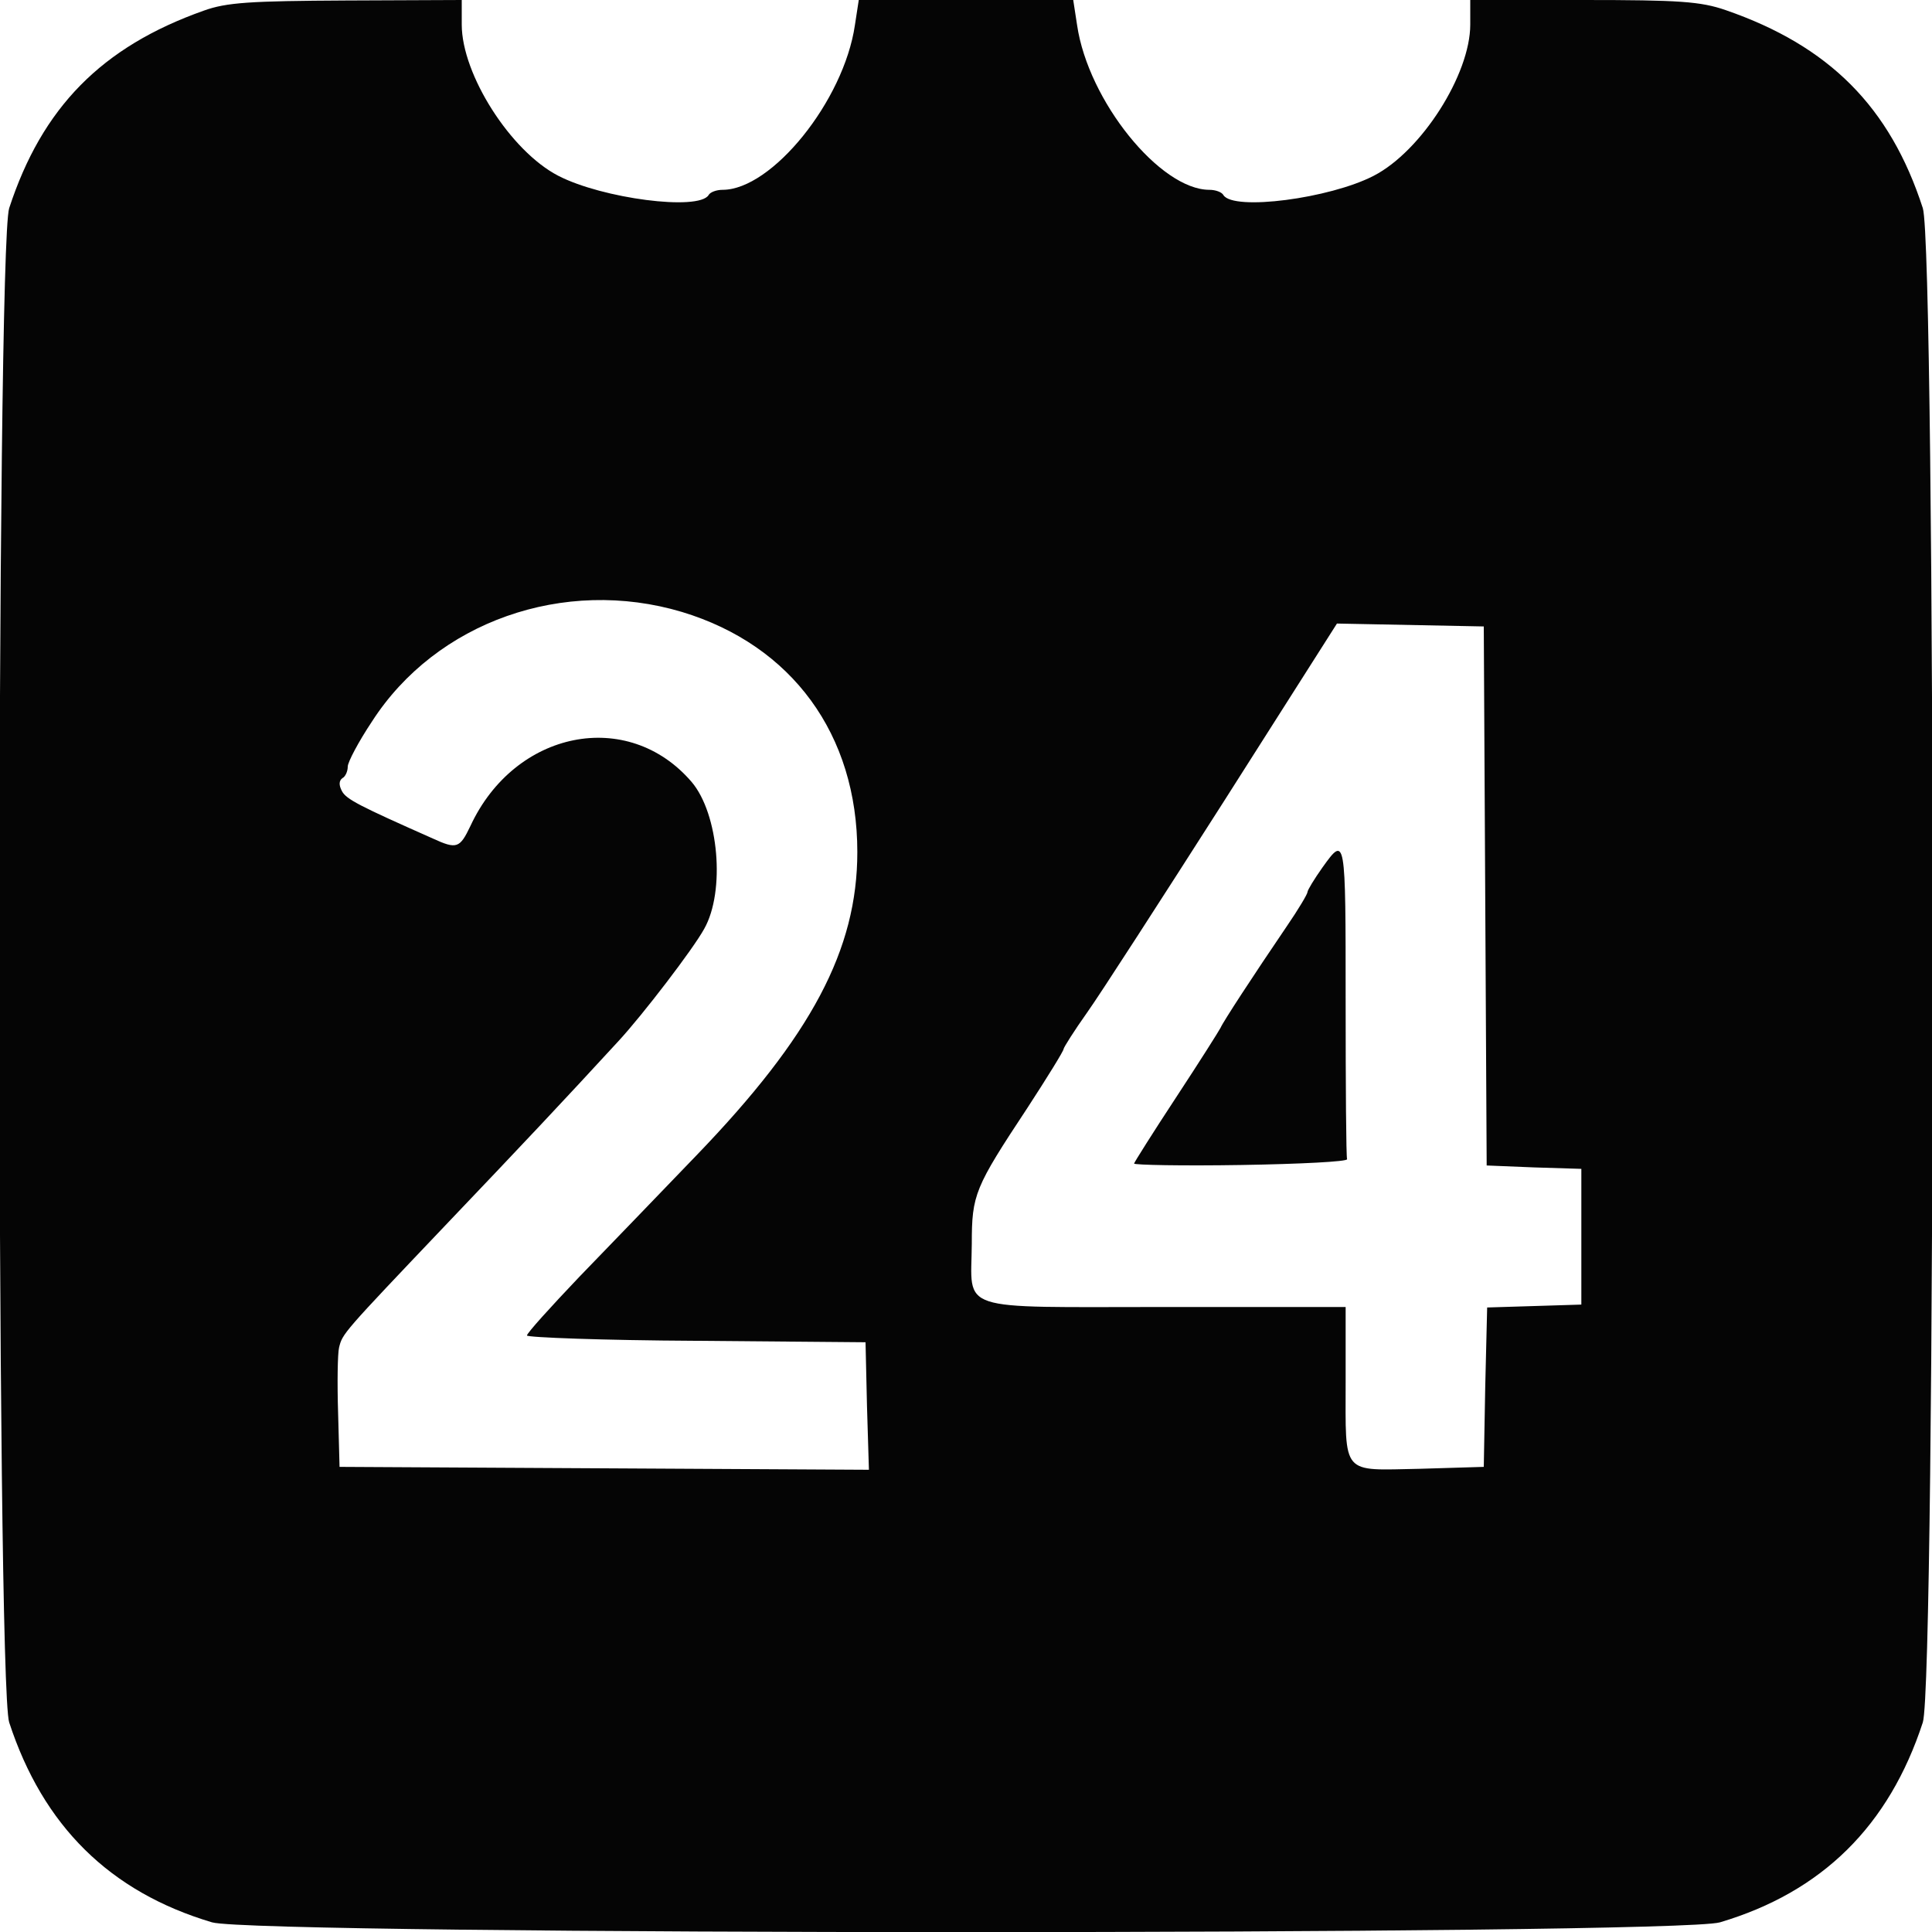
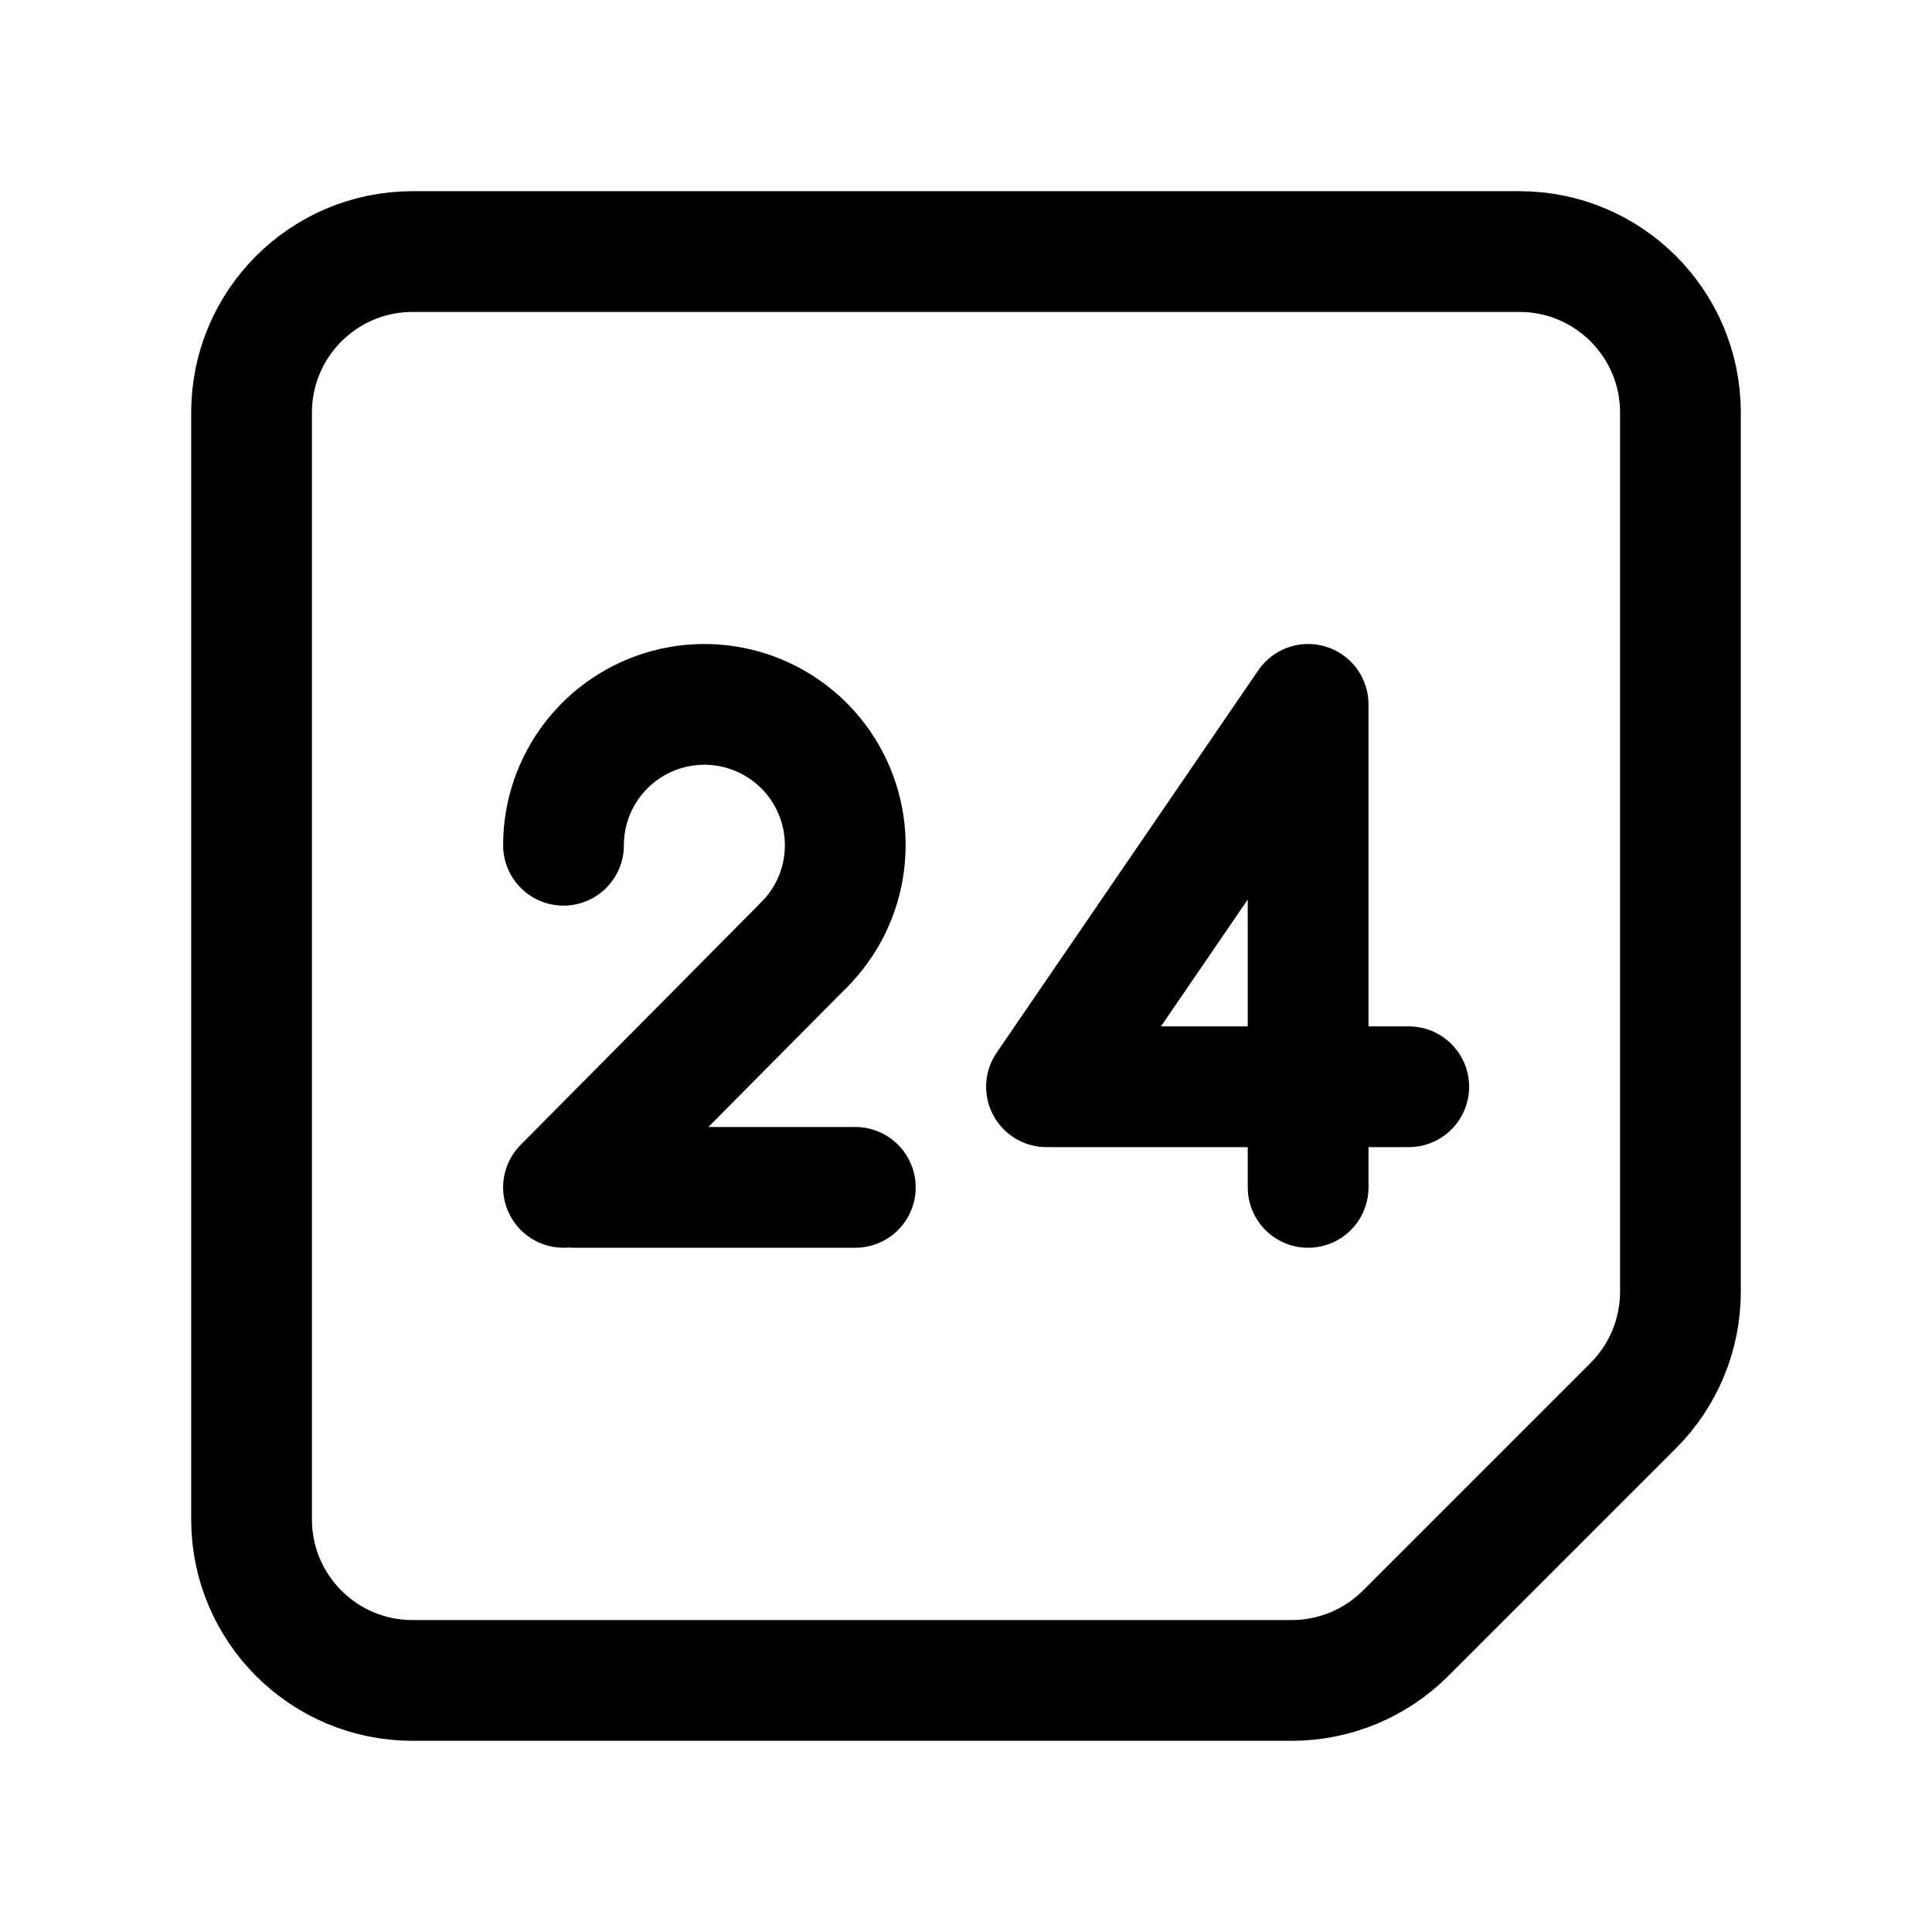
- <svg xmlns="http://www.w3.org/2000/svg" version="1.2" viewBox="0 0 400 400" width="24" height="24">
-   <style>
- 		.s0 { fill: #050505 } 
- 	</style>
-   <g id="svgg">
-     <path id="path0" fill-rule="evenodd" class="s0" d="m71.7 0.1l23.9-0.1v5.1c0 10.3 10.1 26.2 20 31.3 9.1 4.7 29 7.3 31.1 4 0.3-0.6 1.6-1.1 2.9-1.1 10.2 0 25.1-18.4 27.4-34.1l0.8-5.2h44.4l0.8 5.2c2.3 15.7 17.2 34.1 27.4 34.1 1.3 0 2.6 0.5 2.9 1.1 2.1 3.3 22 0.7 31.1-4 9.9-5.1 20-21 20-31.3v-5.1h23.4c19.9 0 24.3 0.3 29.5 2.1 21.4 7.4 34 20 40.8 41 2.7 8.5 2.7 305.1 0 313.5-7 21.4-20.8 35.1-42 41.4-9.2 2.7-303 2.7-312.2 0-21.2-6.3-35-20-42-41.4-2.7-8.4-2.7-305 0-313.5 6.8-20.8 19.1-33.4 40.3-40.9 4.7-1.7 9.6-2 29.5-2.1zm5.3 149.3c-2.8 4.2-5 8.4-5 9.3 0 1-0.5 2.1-1.1 2.4-0.7 0.5-0.8 1.4-0.1 2.7 0.9 1.7 3.7 3.1 18.8 9.8 5 2.3 5.6 2 7.8-2.6 9.2-19.8 32.6-24.5 45.8-9.1 5.6 6.6 7 22.6 2.6 30.4-2.3 4.2-12.8 17.9-17.8 23.3-11.5 12.5-19.4 20.9-35.7 38-21.4 22.5-21.4 22.5-22.1 25.4-0.3 1.2-0.4 7.3-0.2 13.5l0.3 11.2 54.8 0.3 54.8 0.3-0.4-13.2-0.3-13.2-35.1-0.3c-19.3-0.1-35-0.7-35-1.1 0-0.5 4.9-5.9 10.8-12.1 5.9-6.1 16.9-17.5 24.3-25.2 23.8-24.7 33.3-42.6 33.3-62.8 0-24.3-13.5-42.8-36.3-49.7-24.4-7.3-50.9 2-64.2 22.7zm230.2-19.7l-15.2-0.3-15.2-0.3-23.4 36.8c-12.9 20.2-25.6 39.9-28.3 43.7-2.7 3.8-4.9 7.3-4.9 7.6 0 0.4-3.4 5.9-7.5 12.2-10.9 16.5-11.5 17.9-11.5 28.1-0.1 14.3-3.8 13.1 39.8 13.1h37.6v15.5c0 19.6-1 18.3 15.3 18l13.3-0.4 0.3-16.5 0.4-16.5 9.8-0.3 9.7-0.3v-28.1l-9.8-0.3-9.8-0.4-0.3-55.8zm-28.6 77.5c0 17.6 0.1 32.4 0.3 32.8 0.1 0.5-9.7 1-21.9 1.2-12.2 0.2-22.2 0-22.2-0.3 0-0.2 3.9-6.4 8.7-13.7 4.8-7.3 8.9-13.8 9.2-14.4 0.5-1.2 6.7-10.7 13.7-21 2.4-3.5 4.3-6.7 4.3-7.1 0-0.4 1.4-2.7 3.1-5.1 4.8-6.7 4.8-6.5 4.8 27.6z" />
-   </g>
+ <svg xmlns="http://www.w3.org/2000/svg" width="192" height="192" fill="none" viewBox="0 0 192 192">
+   <path stroke="#000" stroke-linecap="round" stroke-linejoin="round" stroke-width="12" d="M25 41c0-8.837 7.163-16 16-16h110c8.837 0 16 7.163 16 16v87.373a16 16 0 0 1-4.686 11.313l-22.628 22.628A16 16 0 0 1 128.373 167H41c-8.837 0-16-7.163-16-16zm54.9 52.9L56 118m74-48v48m0-48-26 38m0 0h36m-83 10h28" />
+   <path stroke="#000" stroke-linecap="round" stroke-linejoin="round" stroke-width="12" d="M79.9 93.9A14 14 0 1 0 56 84" />
</svg>
